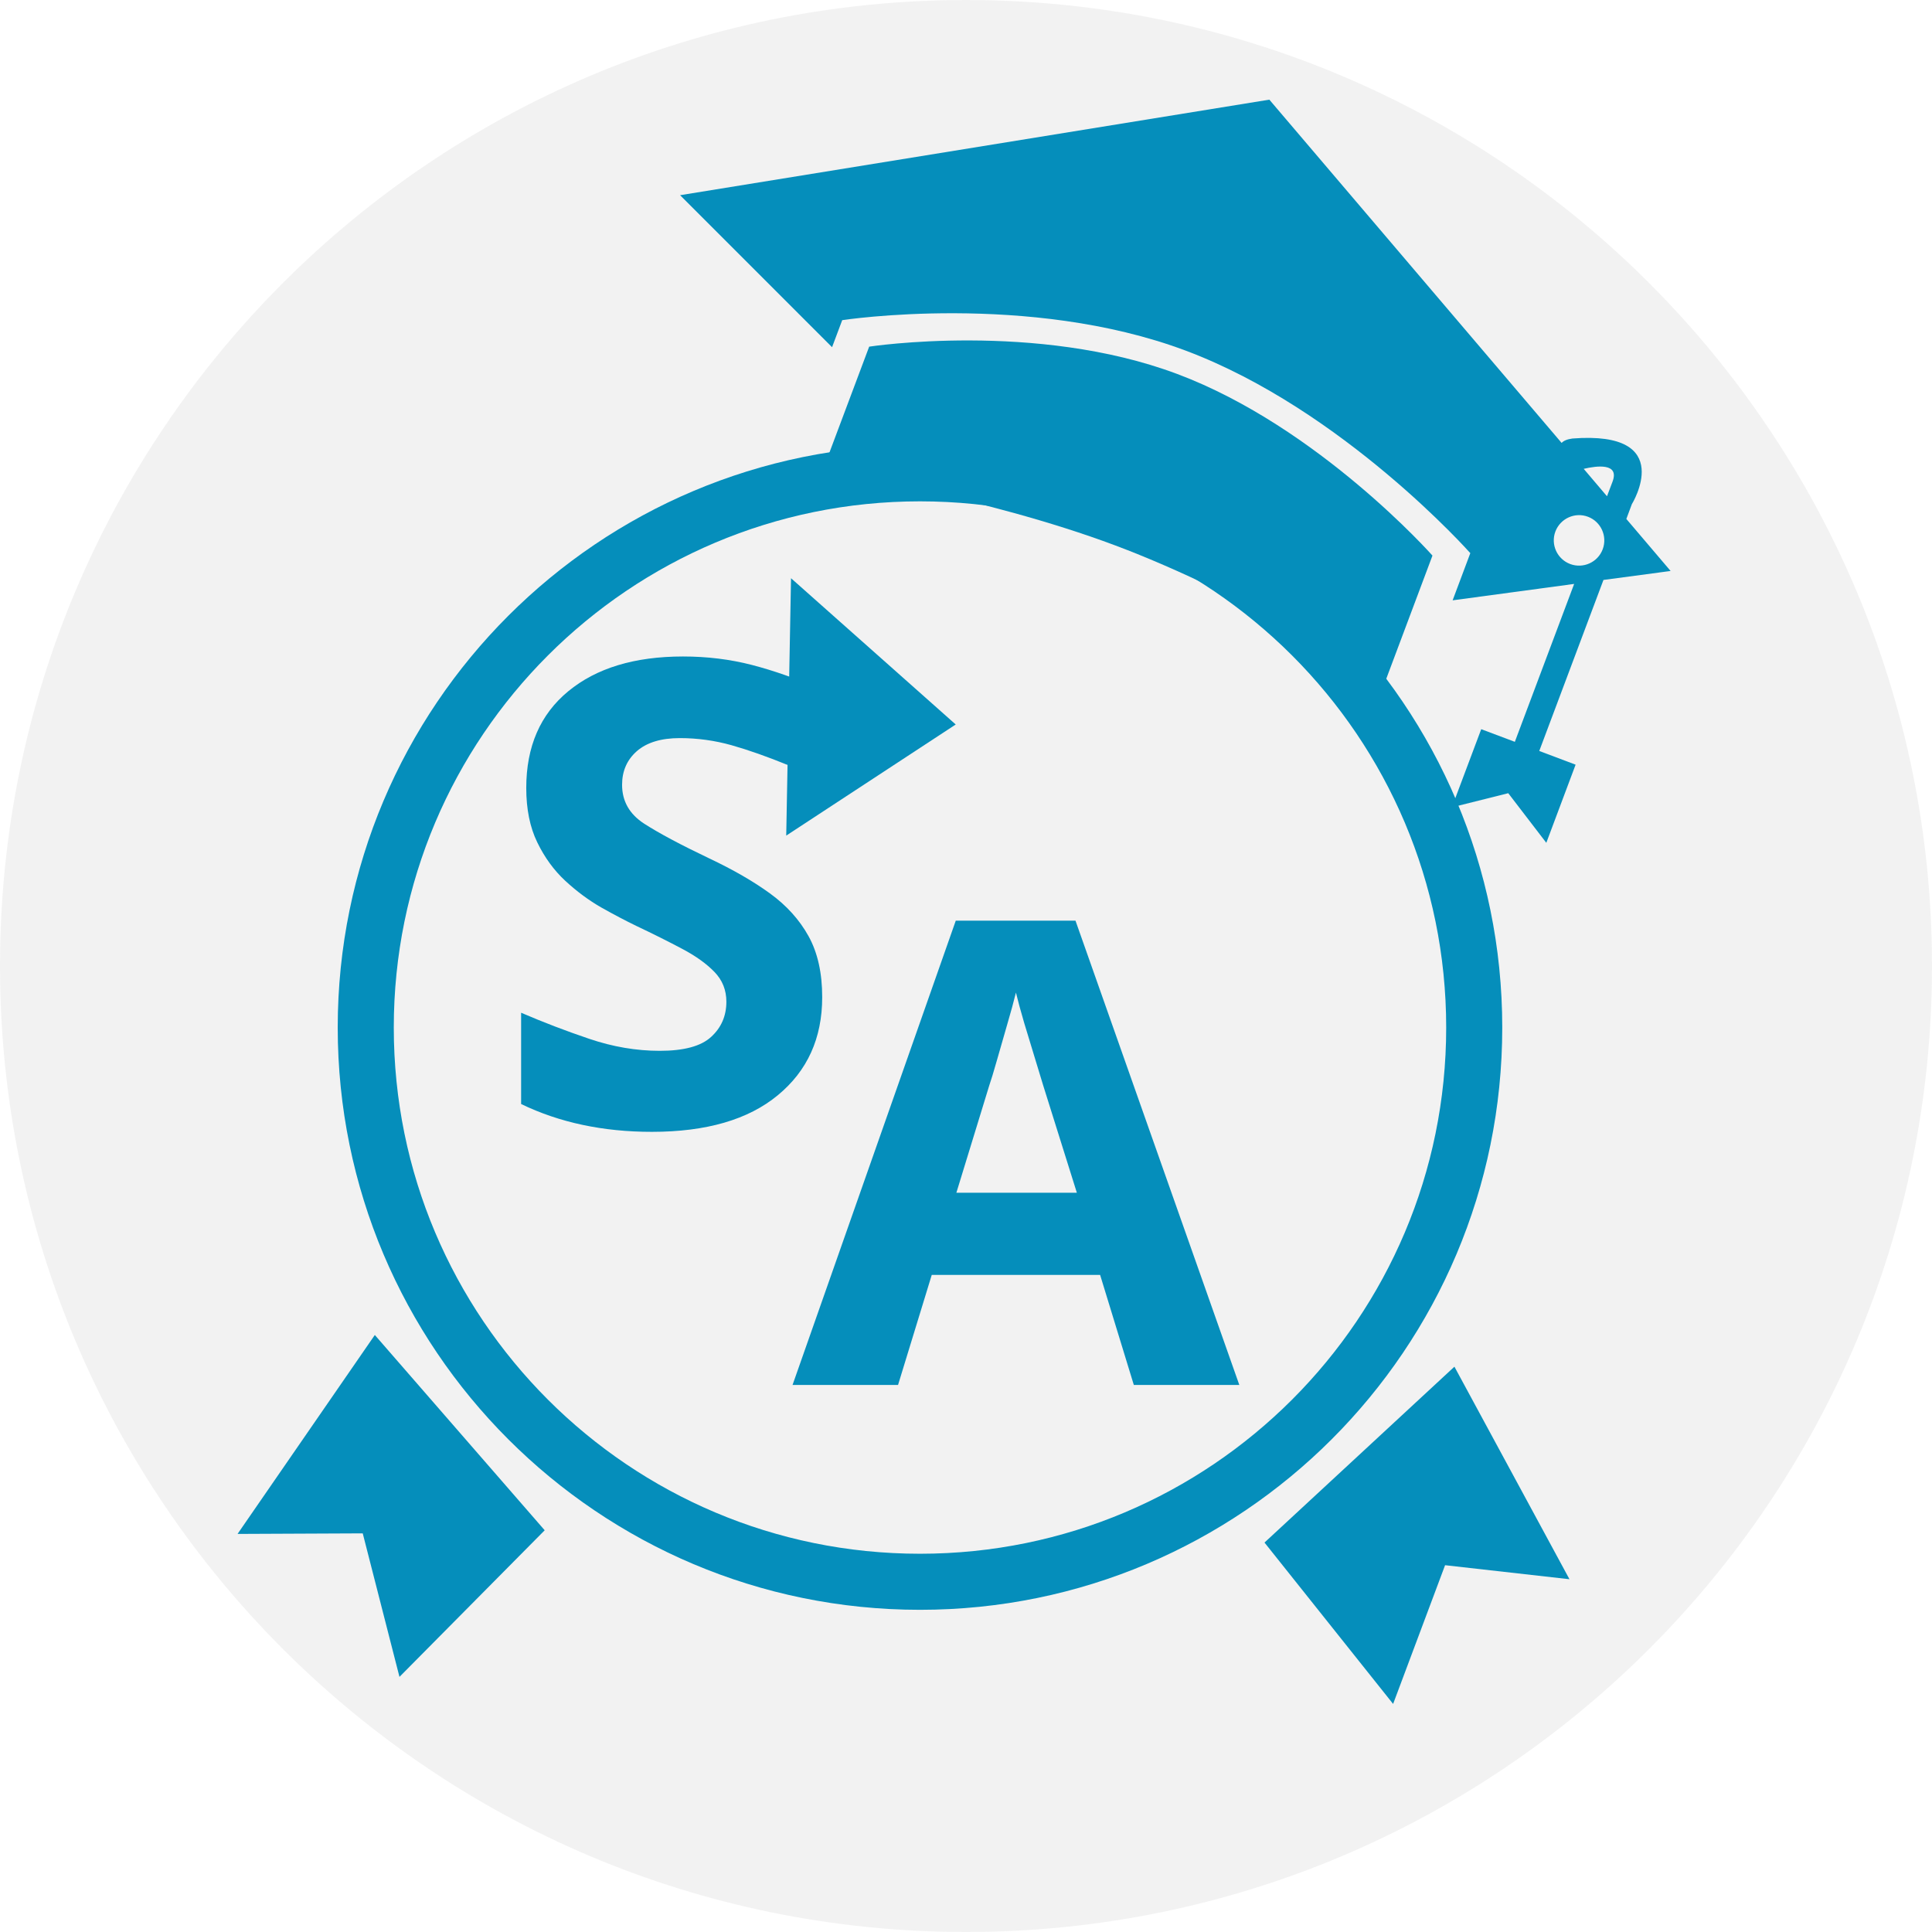
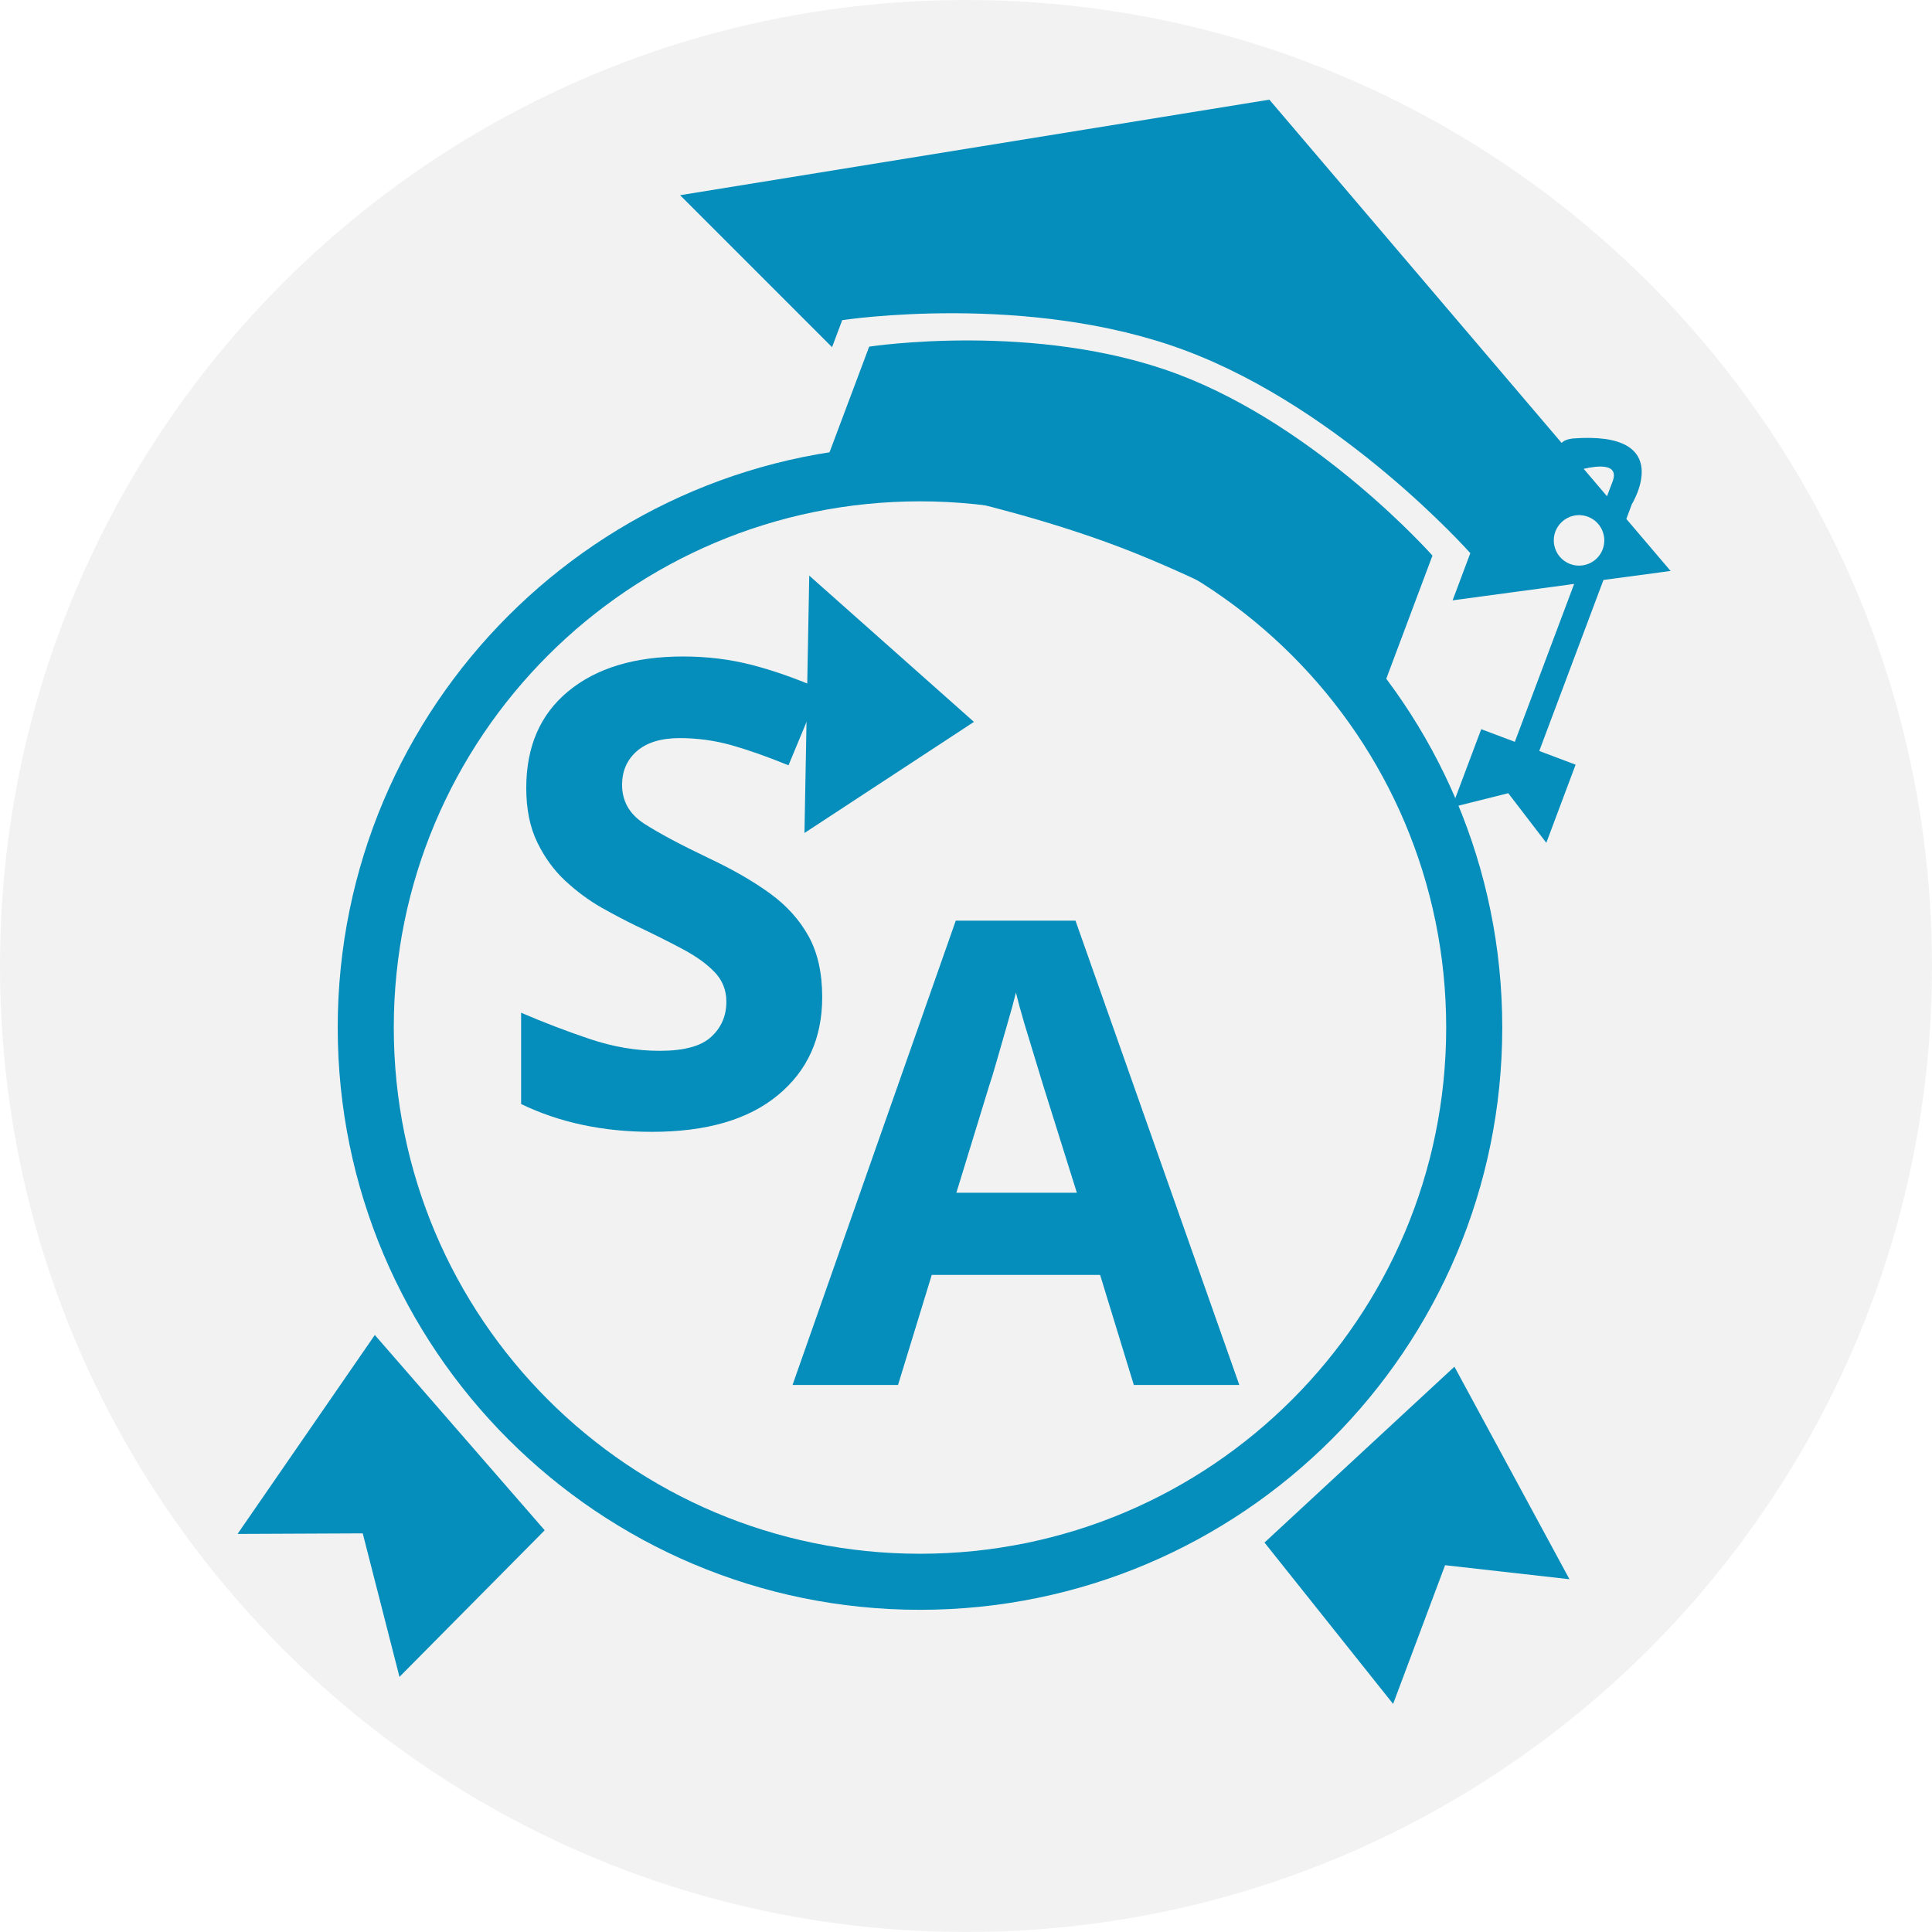
<svg xmlns="http://www.w3.org/2000/svg" width="189.464mm" height="189.464mm" viewBox="0 0 189.464 189.464" version="1.1" id="svg8">
  <defs id="defs2" />
  <g id="layer5" style="display:inline" transform="translate(-11.4904,-11.52762)">
    <circle style="opacity:0.98;fill:#f2f2f2;fill-opacity:1;stroke:none;stroke-width:7.05;stroke-linecap:round;stroke-linejoin:round;stroke-miterlimit:4;stroke-dasharray:none;stroke-opacity:1" id="path8540" cx="106.222" cy="106.26" r="94.732" />
  </g>
  <g id="layer1" style="display:inline" transform="translate(-11.4904,-11.52762)" />
  <g id="layer3" style="display:inline" transform="translate(-11.4904,-11.52762)" />
  <g id="layer4" style="display:inline" transform="translate(-11.4904,-11.52762)" />
  <g id="layer2" style="display:inline" transform="translate(-11.4904,-11.52762)">
    <circle style="display:inline;opacity:0.98;fill:none;fill-opacity:1;stroke:#008cba;stroke-width:5.498;stroke-linecap:round;stroke-linejoin:round;stroke-miterlimit:4;stroke-dasharray:none;stroke-opacity:1" id="path8503" cx="101.71" cy="112.295" r="54.352" />
    <path style="display:inline;fill:#058ebb;fill-opacity:1;fill-rule:evenodd;stroke:none;stroke-width:2.846;stroke-linecap:butt;stroke-linejoin:miter;stroke-miterlimit:4;stroke-dasharray:none;stroke-opacity:1" d="m 48.248,142.445 -13.461,19.509 12.276,-0.055 3.602,14.074 14.242,-14.377 z" id="path8564" />
    <path id="path8560" d="m 154.12,145.553 11.283,20.844 -12.199,-1.376 -5.096,13.605 -12.613,-15.826 z" style="display:inline;fill:#058ebb;fill-opacity:1;fill-rule:evenodd;stroke:none;stroke-width:2.846;stroke-linecap:butt;stroke-linejoin:miter;stroke-miterlimit:4;stroke-dasharray:none;stroke-opacity:0.961" />
    <g style="display:inline;fill:#058ebb;fill-opacity:1" id="g8633" transform="matrix(3.138625,0.833724,-0.833724,3.138625,122.1349,9.230924)">
      <g id="g8574" transform="translate(9.702723,-0.08511161)" style="fill:#058ebb;fill-opacity:1">
        <g id="g8640" transform="rotate(-11.64048,23.72586,153.759)" style="fill:#058ebb;fill-opacity:1">
          <path id="path8568" d="m 14.811,8.1 -1.196,3.831 c 0,0 4.888,0.475 8.958,1.744 4.072,1.272 8.361,3.663 8.361,3.663 l 1.216,-3.899 c 0,0 -3.653,-3.682 -8.004,-5.04 -4.349,-1.357 -9.335,-0.299 -9.335,-0.299 z" style="fill:#058ebb;fill-opacity:1" />
          <path id="path8570" d="m 39.356,13.497 -1.423,-1.493 0.14,-0.453 c 0,0 1.254,-2.306 -1.904,-1.88 -0.164,0.032 -0.262,0.085 -0.317,0.151 l -9.397,-9.851 -17.603,3.885 4.841,4.324 0.26,-0.833 c 0,0 5.561,-1.179 10.41,0.334 4.85,1.515 8.924,5.62 8.924,5.62 l -0.453,1.453 3.636,-0.702 c -0.606,1.938 -1.302,4.171 -1.519,4.862 l -1.035,-0.324 -0.752,2.406 1.676,-0.522 1.232,1.431 0.75,-2.406 -1.119,-0.351 1.644,-5.266 z m -2.084,-0.539 c -0.125,0.402 -0.553,0.626 -0.955,0.501 -0.402,-0.126 -0.627,-0.553 -0.502,-0.955 0.127,-0.402 0.555,-0.626 0.956,-0.501 0.401,0.125 0.626,0.554 0.501,0.955 z m -0.71,-2.392 c 0.397,-0.118 1.071,-0.24 0.892,0.334 -0.018,0.056 -0.067,0.218 -0.143,0.453 z" style="fill:#058ebb;fill-opacity:1" />
        </g>
      </g>
      <g id="g8576" style="fill:#058ebb;fill-opacity:1" />
      <g id="g8578" style="fill:#058ebb;fill-opacity:1" />
      <g id="g8580" style="fill:#058ebb;fill-opacity:1" />
      <g id="g8582" style="fill:#058ebb;fill-opacity:1" />
      <g id="g8584" style="fill:#058ebb;fill-opacity:1" />
      <g id="g8586" style="fill:#058ebb;fill-opacity:1" />
      <g id="g8588" style="fill:#058ebb;fill-opacity:1" />
      <g id="g8590" style="fill:#058ebb;fill-opacity:1" />
      <g id="g8592" style="fill:#058ebb;fill-opacity:1" />
      <g id="g8594" style="fill:#058ebb;fill-opacity:1" />
      <g id="g8596" style="fill:#058ebb;fill-opacity:1" />
      <g id="g8598" style="fill:#058ebb;fill-opacity:1" />
      <g id="g8600" style="fill:#058ebb;fill-opacity:1" />
      <g id="g8602" style="fill:#058ebb;fill-opacity:1" />
      <g id="g8604" style="fill:#058ebb;fill-opacity:1" />
    </g>
    <g id="g10823" transform="matrix(0.9486316,0,0,0.9486316,9.148659,6.363664)" style="fill:#058ebb;fill-opacity:1">
      <text id="text8509" y="121.779" x="53.26" style="font-style:normal;font-variant:normal;font-weight:bold;font-stretch:normal;font-size:10.583px;line-height:31.75px;font-family:Consolas;-inkscape-font-specification:'Consolas Bold';letter-spacing:0px;word-spacing:0px;fill:#058ebb;fill-opacity:1;stroke:none;stroke-width:0.265px;stroke-linecap:butt;stroke-linejoin:miter;stroke-opacity:1" xml:space="preserve">
        <tspan style="font-style:normal;font-variant:normal;font-weight:bold;font-stretch:normal;font-size:66.939px;font-family:sans-serif;-inkscape-font-specification:'sans-serif Bold';fill:#058ebb;fill-opacity:1;stroke-width:0.265px" y="121.779" x="53.26" id="tspan8507">S</tspan>
      </text>
      <text id="text8513" y="148.616" x="84.397" style="font-style:normal;font-variant:normal;font-weight:bold;font-stretch:normal;font-size:10.583px;line-height:31.75px;font-family:'Liberation Sans';-inkscape-font-specification:'Liberation Sans Bold';letter-spacing:0px;word-spacing:0px;fill:#058ebb;fill-opacity:1;stroke:none;stroke-width:0.265px;stroke-linecap:butt;stroke-linejoin:miter;stroke-opacity:1" xml:space="preserve">
        <tspan style="font-style:normal;font-variant:normal;font-weight:bold;font-stretch:normal;font-size:66.939px;font-family:sans-serif;-inkscape-font-specification:'sans-serif Bold';fill:#058ebb;fill-opacity:1;stroke-width:0.265px" y="148.616" x="84.397" id="tspan8511">A</tspan>
      </text>
-       <path id="path8562" d="M 84.242,65.218 101.268,80.339 83.746,91.826 Z" style="fill:#058ebb;fill-opacity:1;fill-rule:evenodd;stroke:none;stroke-width:0.325px;stroke-linecap:butt;stroke-linejoin:miter;stroke-opacity:1" />
+       <path id="path8562" d="M 86.126,64.949 103.152,80.07 85.63,91.557 Z" style="fill:#058ebb;fill-opacity:1;fill-rule:evenodd;stroke:none;stroke-width:0.325px;stroke-linecap:butt;stroke-linejoin:miter;stroke-opacity:1" />
    </g>
  </g>
</svg>
